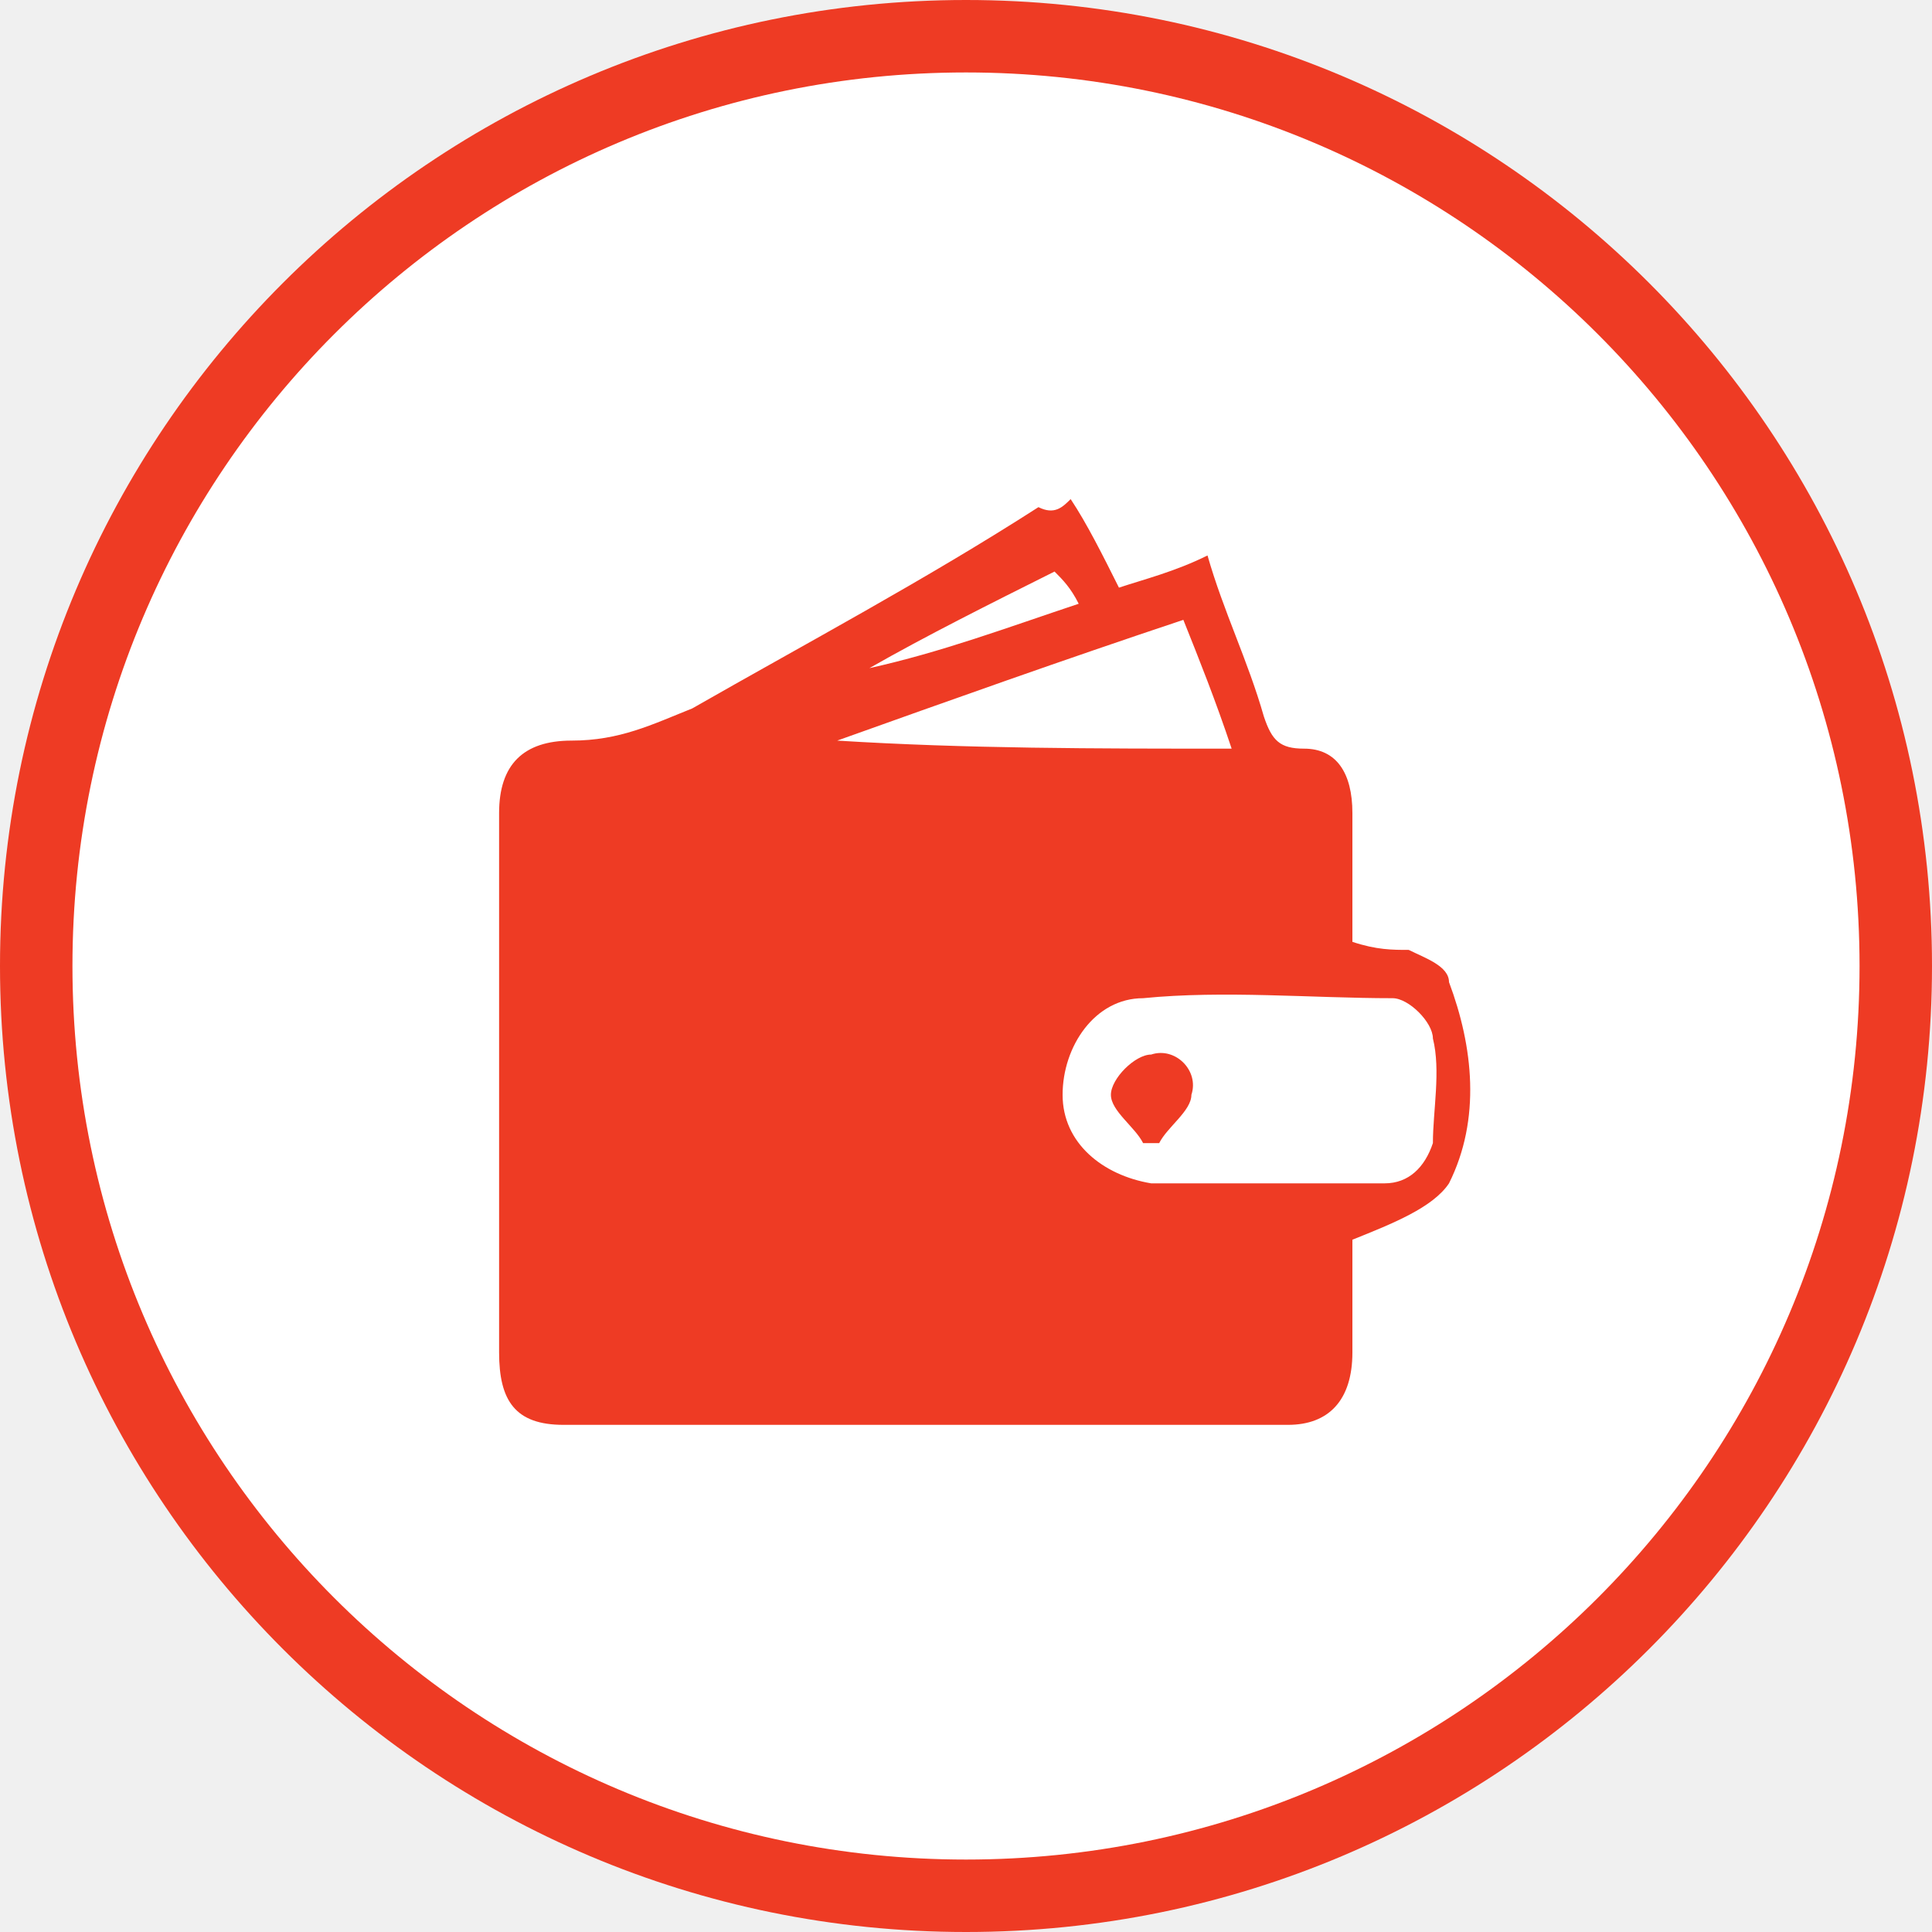
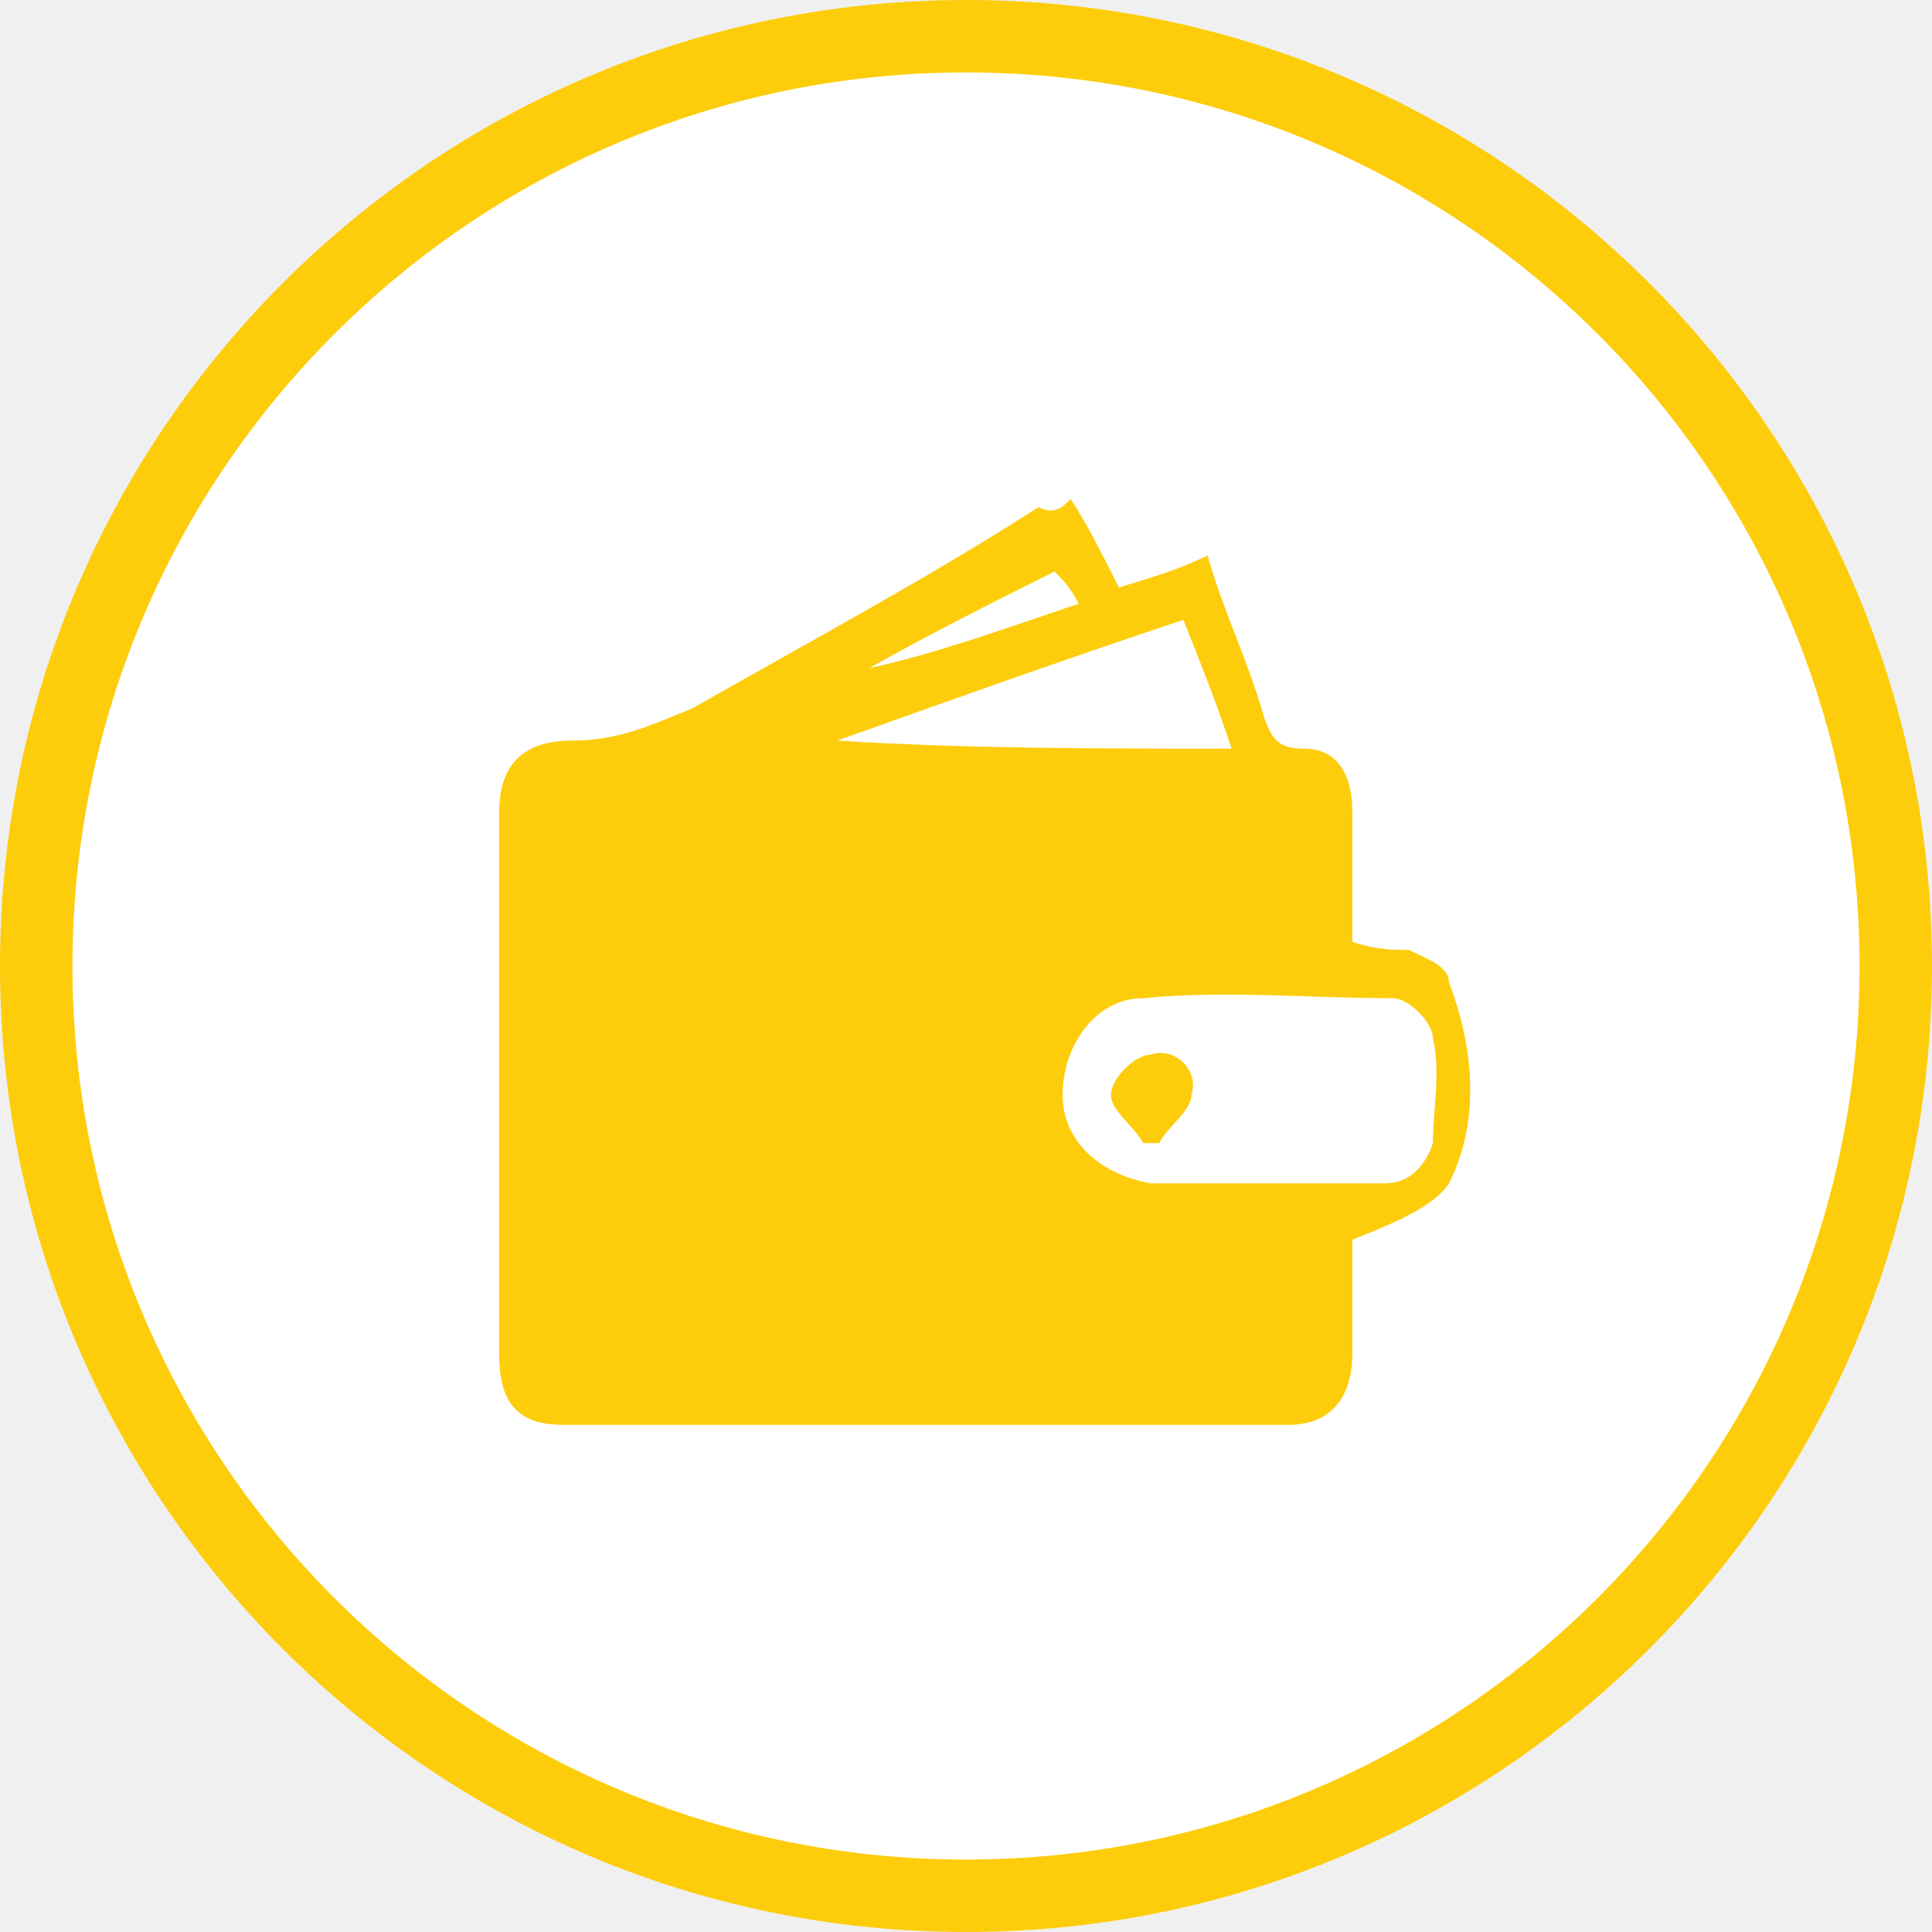
<svg xmlns="http://www.w3.org/2000/svg" version="1.1" id="Слой_1" shape-rendering="geometricPrecision" text-rendering="geometricPrecision" image-rendering="optimizeQuality" x="0px" y="0px" viewBox="0 0 24 24" style="enable-background:new 0 0 24 24;" xml:space="preserve">
  <style type="text/css">
- 	.st0{fill:#EE3B24;}
+ 	.st0{fill:#fdcd0b;}
	.st1{fill:#FFFFFF;}
</style>
  <circle class="st0" cx="12" cy="12" r="12" />
  <circle class="st1" cx="12" cy="12" r="11.1" />
  <ellipse transform="matrix(0.7071 -0.7071 0.7071 0.7071 -4.9705 11.9999)" class="st1" cx="12" cy="12" rx="10.4" ry="10.4" />
  <g>
    <path class="st0" d="M13.3,6.2c0.2,0.3,0.4,0.7,0.6,1.1c0.3-0.1,0.7-0.2,1.1-0.4c0.2,0.7,0.5,1.3,0.7,2c0.1,0.3,0.2,0.4,0.5,0.4   c0.4,0,0.6,0.3,0.6,0.8s0,1.1,0,1.6c0.3,0.1,0.5,0.1,0.7,0.1c0.2,0.1,0.5,0.2,0.5,0.4c0.3,0.8,0.4,1.7,0,2.5   c-0.2,0.3-0.7,0.5-1.2,0.7c0,0.3,0,0.9,0,1.4c0,0.6-0.3,0.9-0.8,0.9c-3,0-6,0-9,0c-0.6,0-0.8-0.3-0.8-0.9c0-2.2,0-4.5,0-6.7   c0-0.6,0.3-0.9,0.9-0.9s1-0.2,1.5-0.4C10,8,11.5,7.2,12.9,6.3C13.1,6.4,13.2,6.3,13.3,6.2z M15.7,14.7L15.7,14.7c0.5,0,1,0,1.5,0   c0.3,0,0.5-0.2,0.6-0.5c0-0.4,0.1-0.9,0-1.3c0-0.2-0.3-0.5-0.5-0.5c-1,0-2.1-0.1-3.1,0c-0.6,0-1,0.6-1,1.2c0,0.6,0.5,1,1.1,1.1   C14.7,14.7,15.2,14.7,15.7,14.7z M10.4,9.2C10.4,9.3,10.4,9.3,10.4,9.2c1.6,0.1,3.2,0.1,4.9,0.1c-0.2-0.6-0.4-1.1-0.6-1.6   C13.2,8.2,11.8,8.7,10.4,9.2z M10.8,8.3C10.8,8.4,10.8,8.4,10.8,8.3c0.9-0.2,1.7-0.5,2.6-0.8c-0.1-0.2-0.2-0.3-0.3-0.4   C12.3,7.5,11.5,7.9,10.8,8.3z" />
    <path class="st0" d="M14.2,14.2c-0.1-0.2-0.4-0.4-0.4-0.6c0-0.2,0.3-0.5,0.5-0.5c0.3-0.1,0.6,0.2,0.5,0.5c0,0.2-0.3,0.4-0.4,0.6   C14.3,14.2,14.2,14.2,14.2,14.2z" />
  </g>
</svg>
